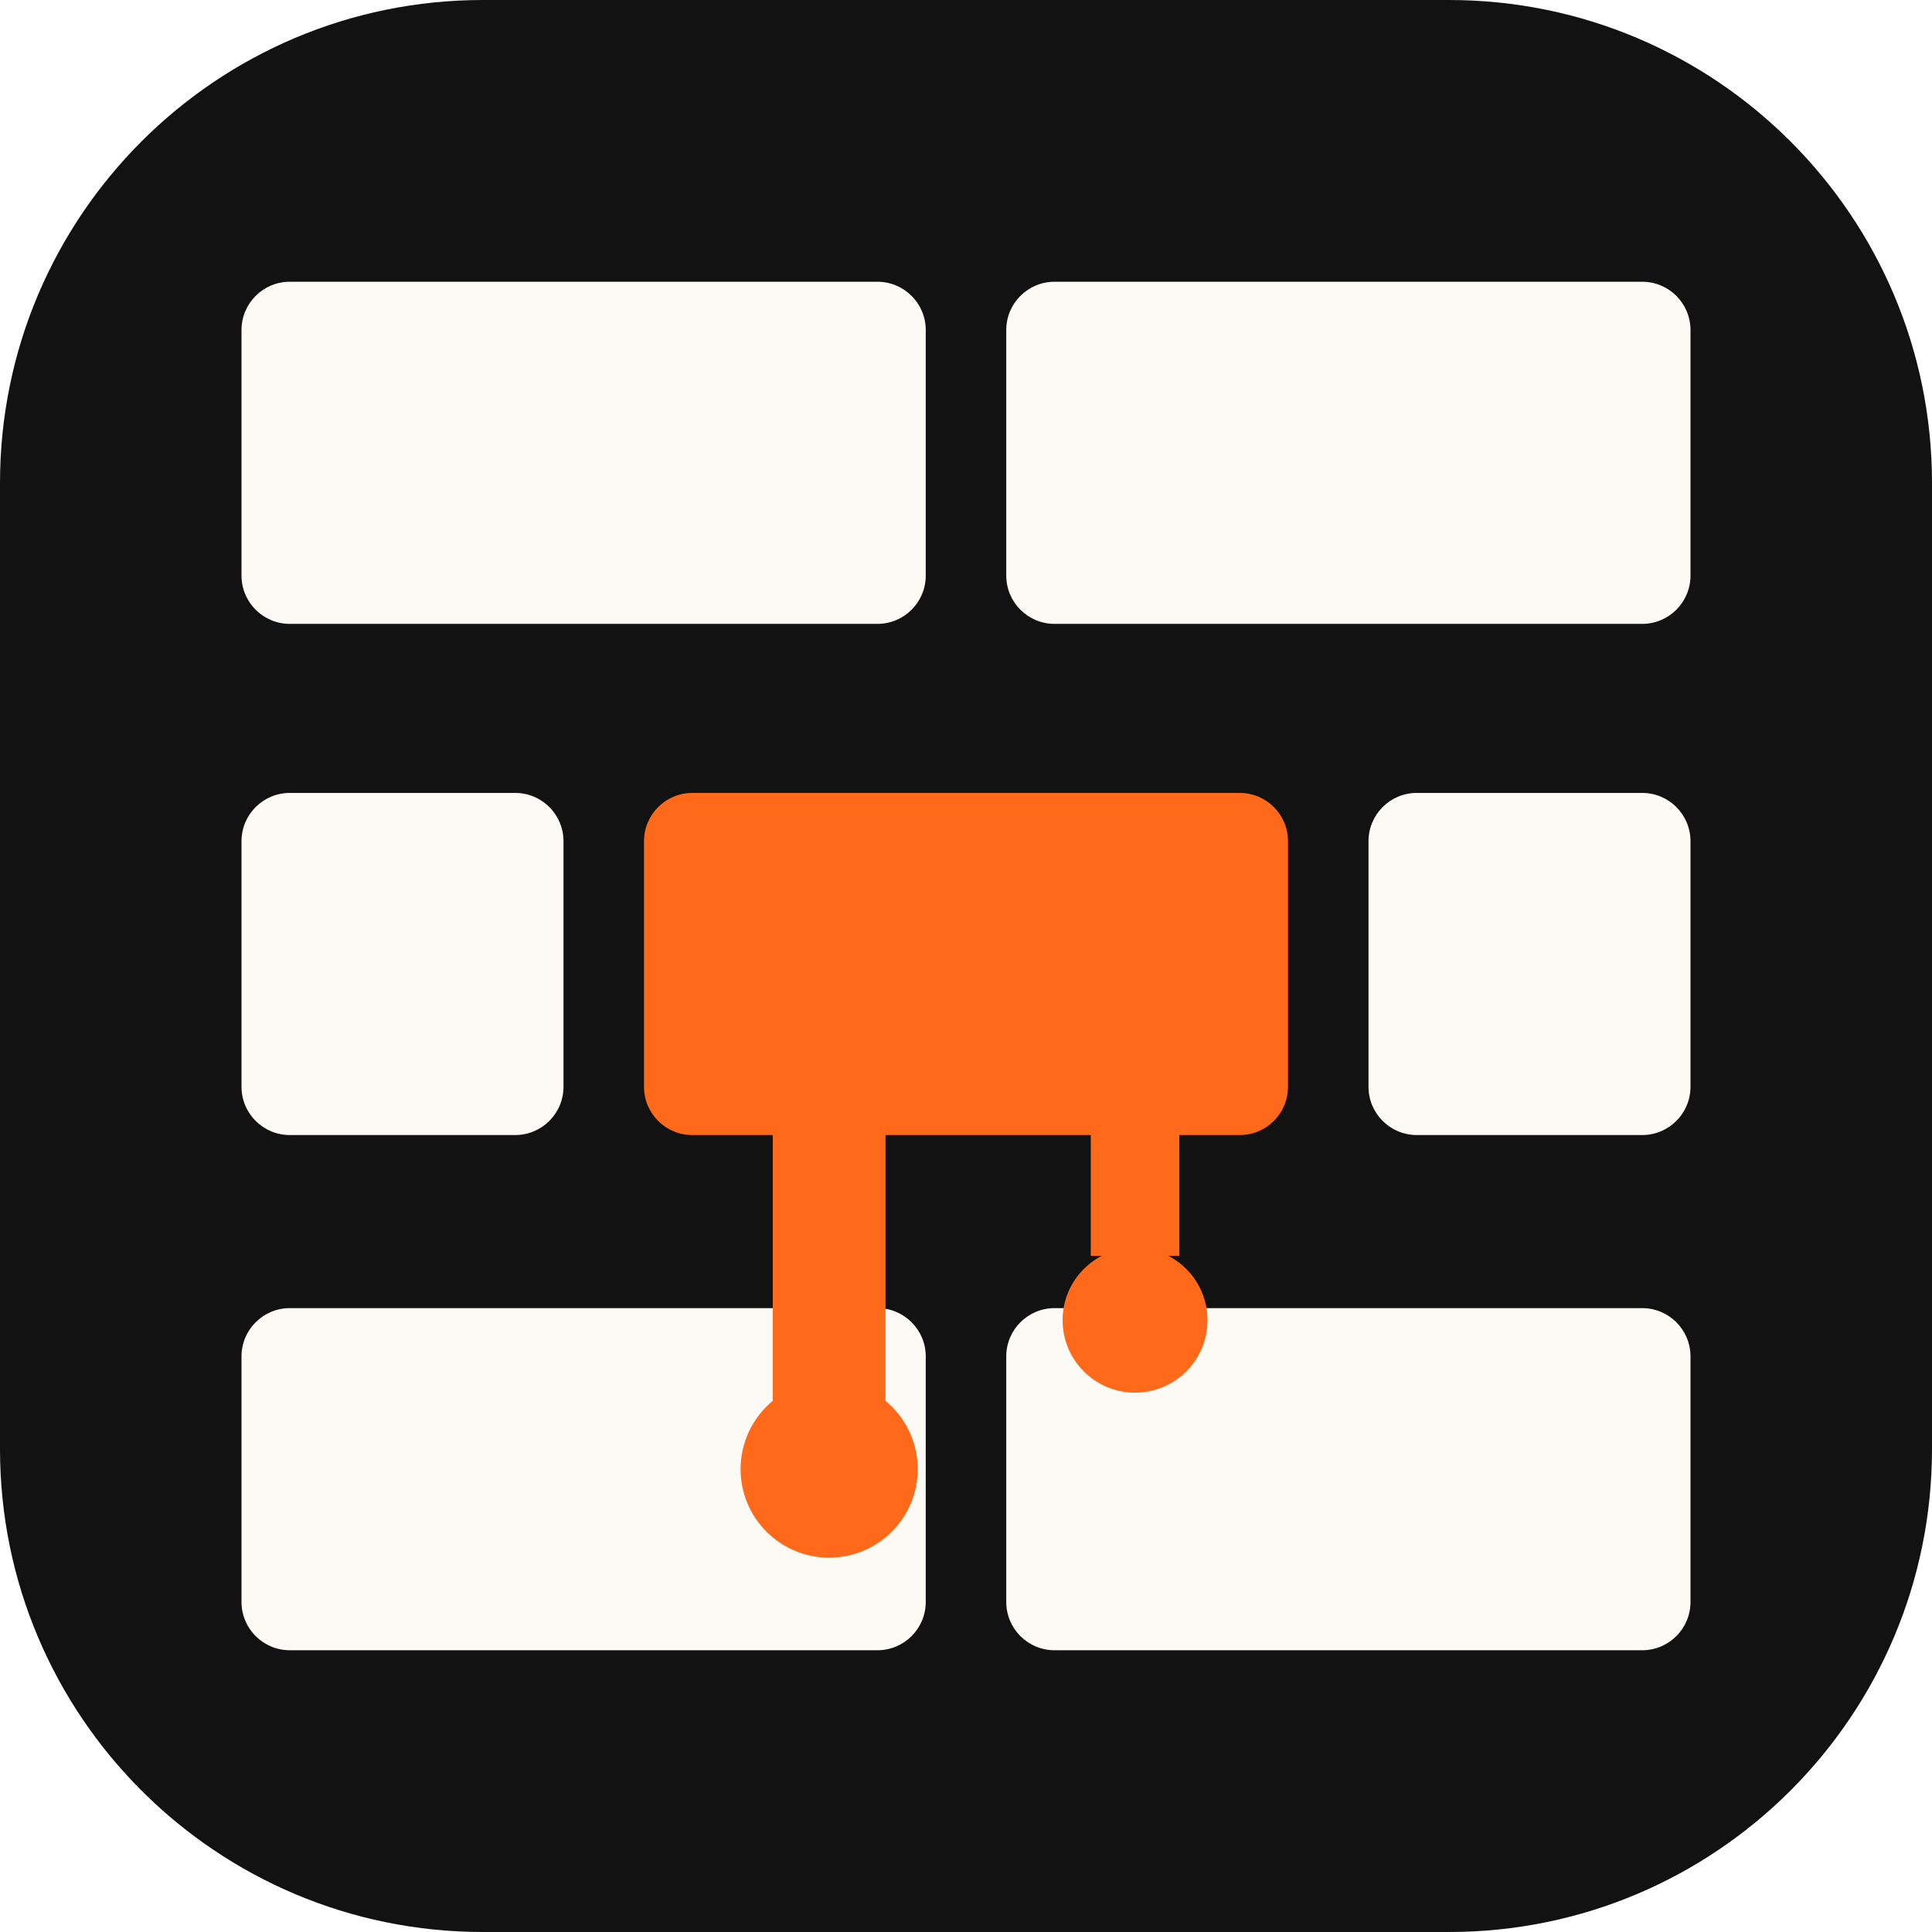
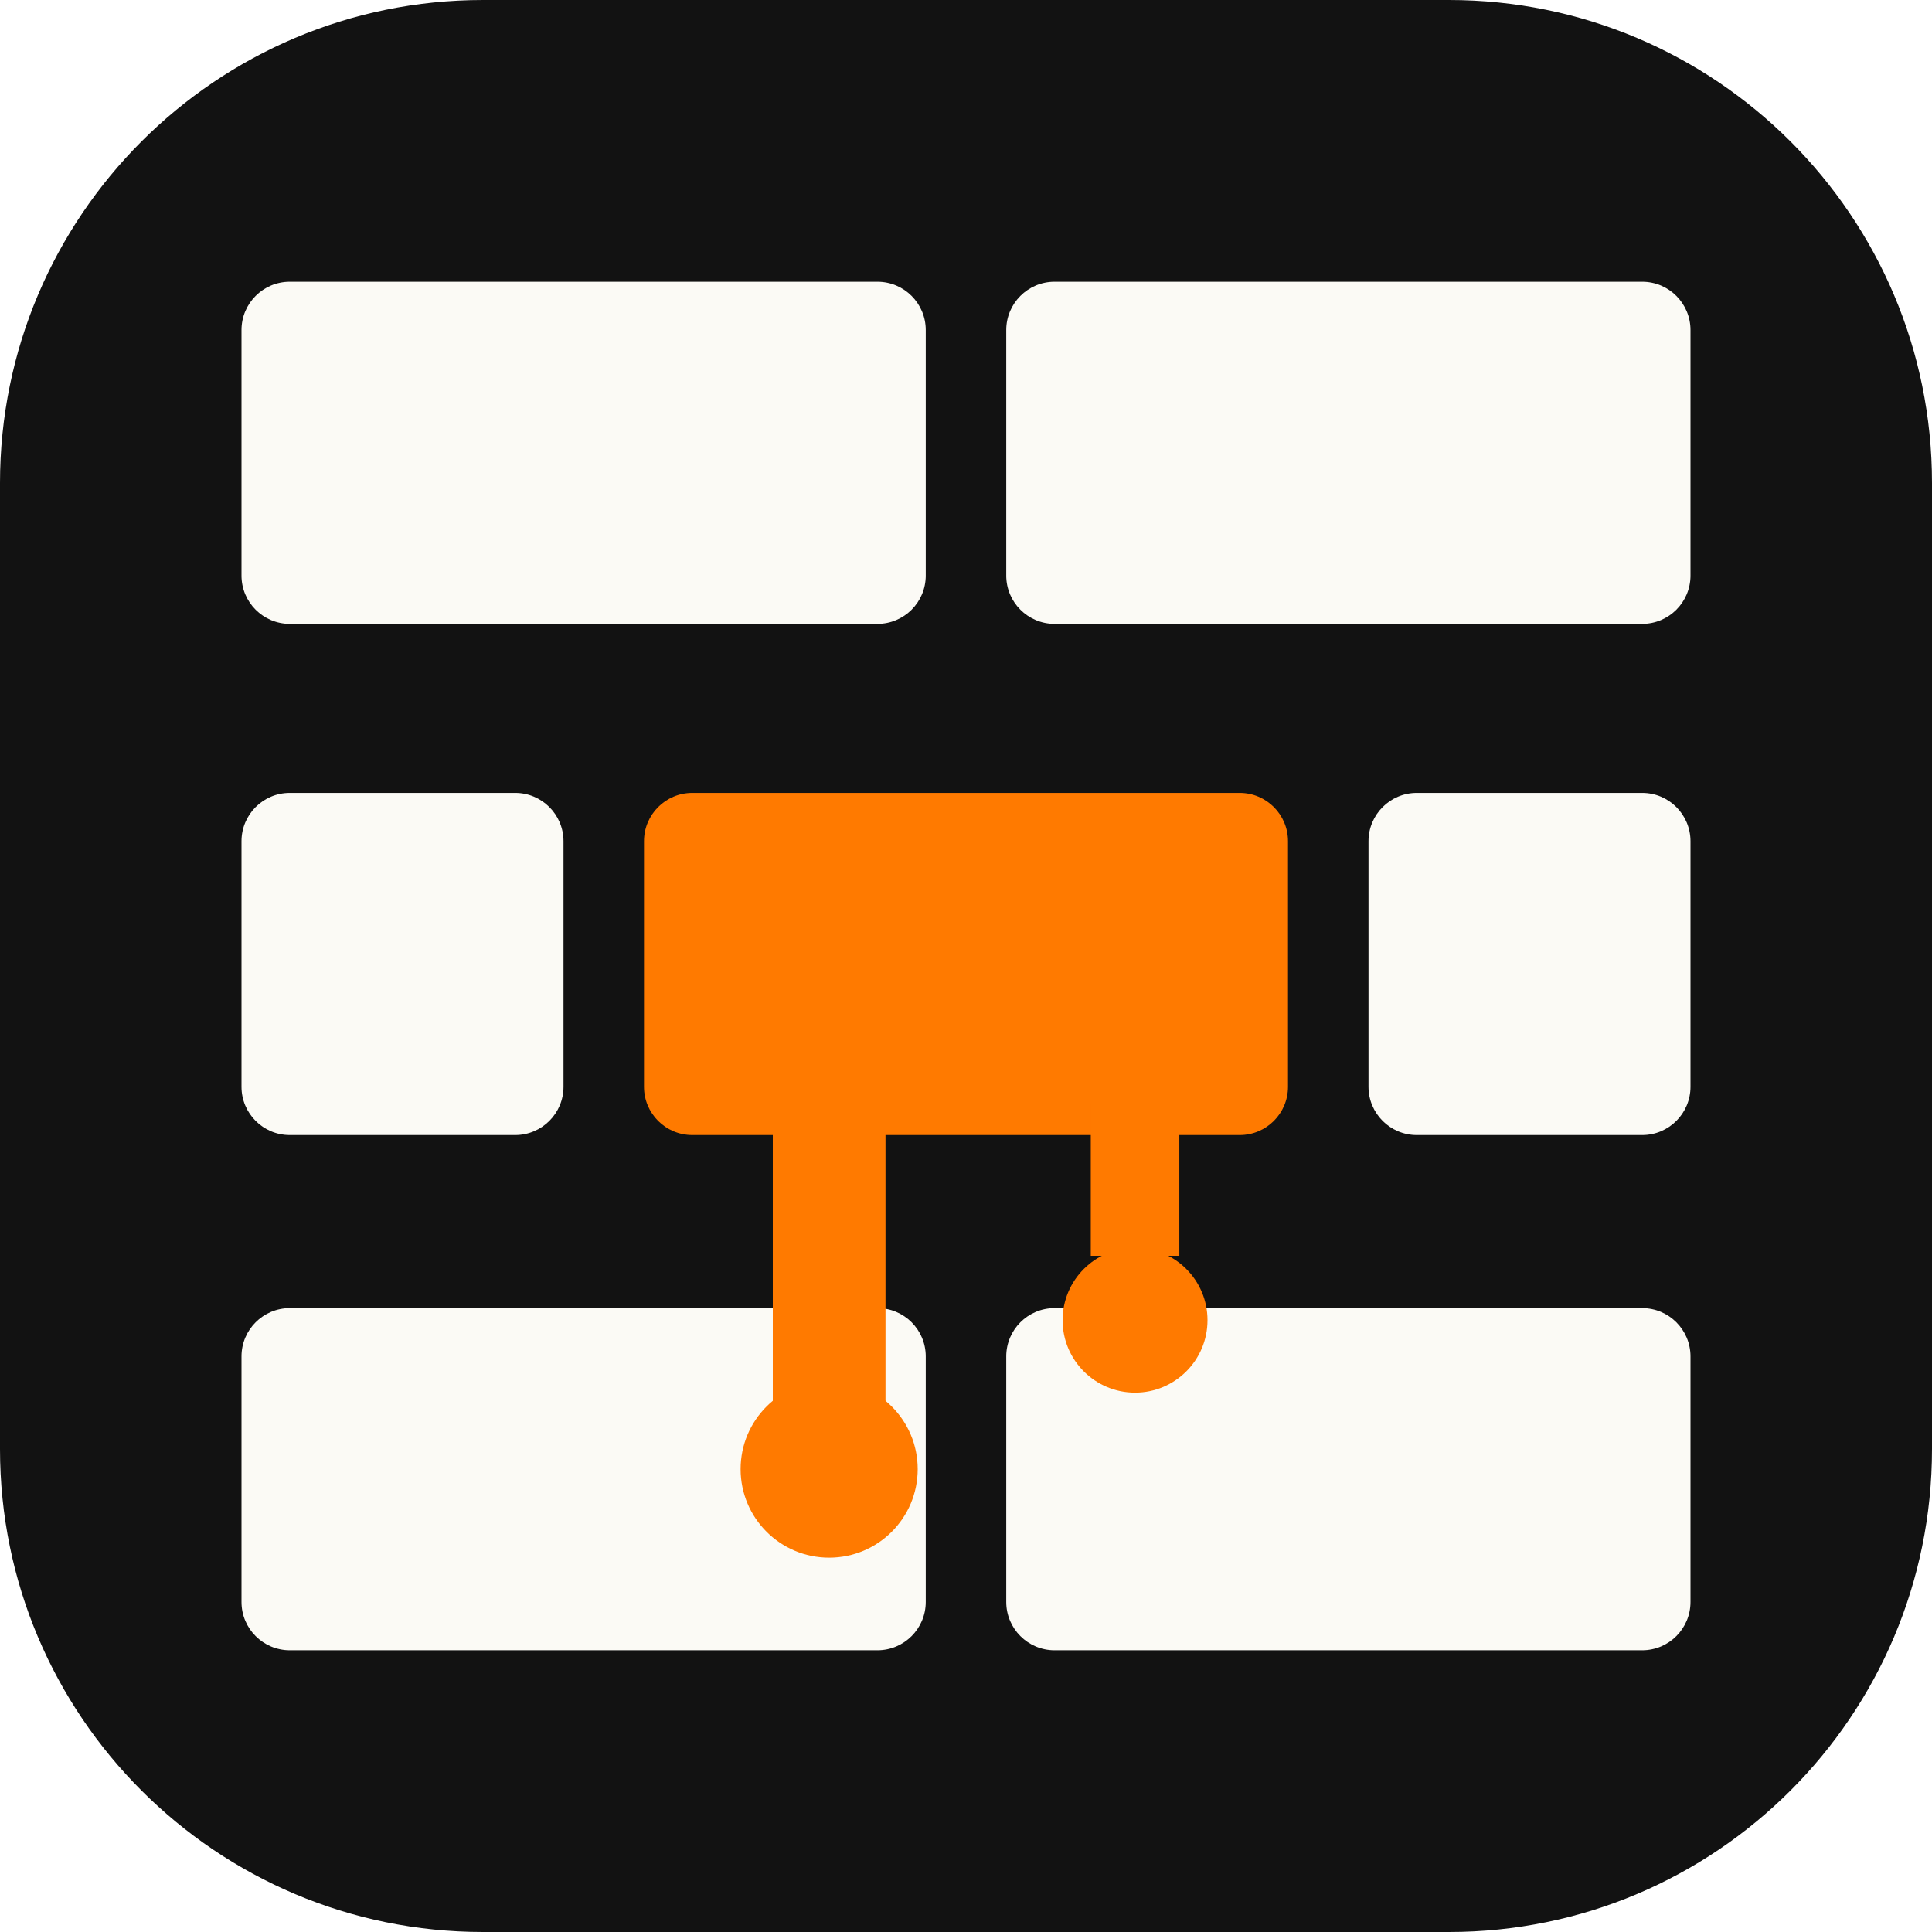
<svg xmlns="http://www.w3.org/2000/svg" viewBox="0 0 48 48">
  <rect width="48" height="48" rx="12" fill="#121212" />
  <g fill="#fbfaf5">
    <rect x="6" y="7" width="17" height="8.5" rx="1.2" />
    <rect x="25" y="7" width="17" height="8.5" rx="1.2" />
    <rect x="6" y="32.5" width="17" height="8.5" rx="1.2" />
    <rect x="25" y="32.5" width="17" height="8.5" rx="1.2" />
    <rect x="6" y="19.7" width="8" height="8.5" rx="1.2" />
    <rect x="34" y="19.7" width="8" height="8.5" rx="1.2" />
  </g>
-   <g fill="#ff6a1a">
+   <g fill="#ff7a00">
    <rect x="16" y="19.7" width="16" height="8.5" rx="1.2" />
    <rect x="19.2" y="27.4" width="2.8" height="7.8" />
    <circle cx="20.6" cy="36.5" r="2.2" />
    <rect x="27.1" y="27.4" width="2.2" height="3.8" />
    <circle cx="28.2" cy="32.8" r="1.8" />
  </g>
</svg>
